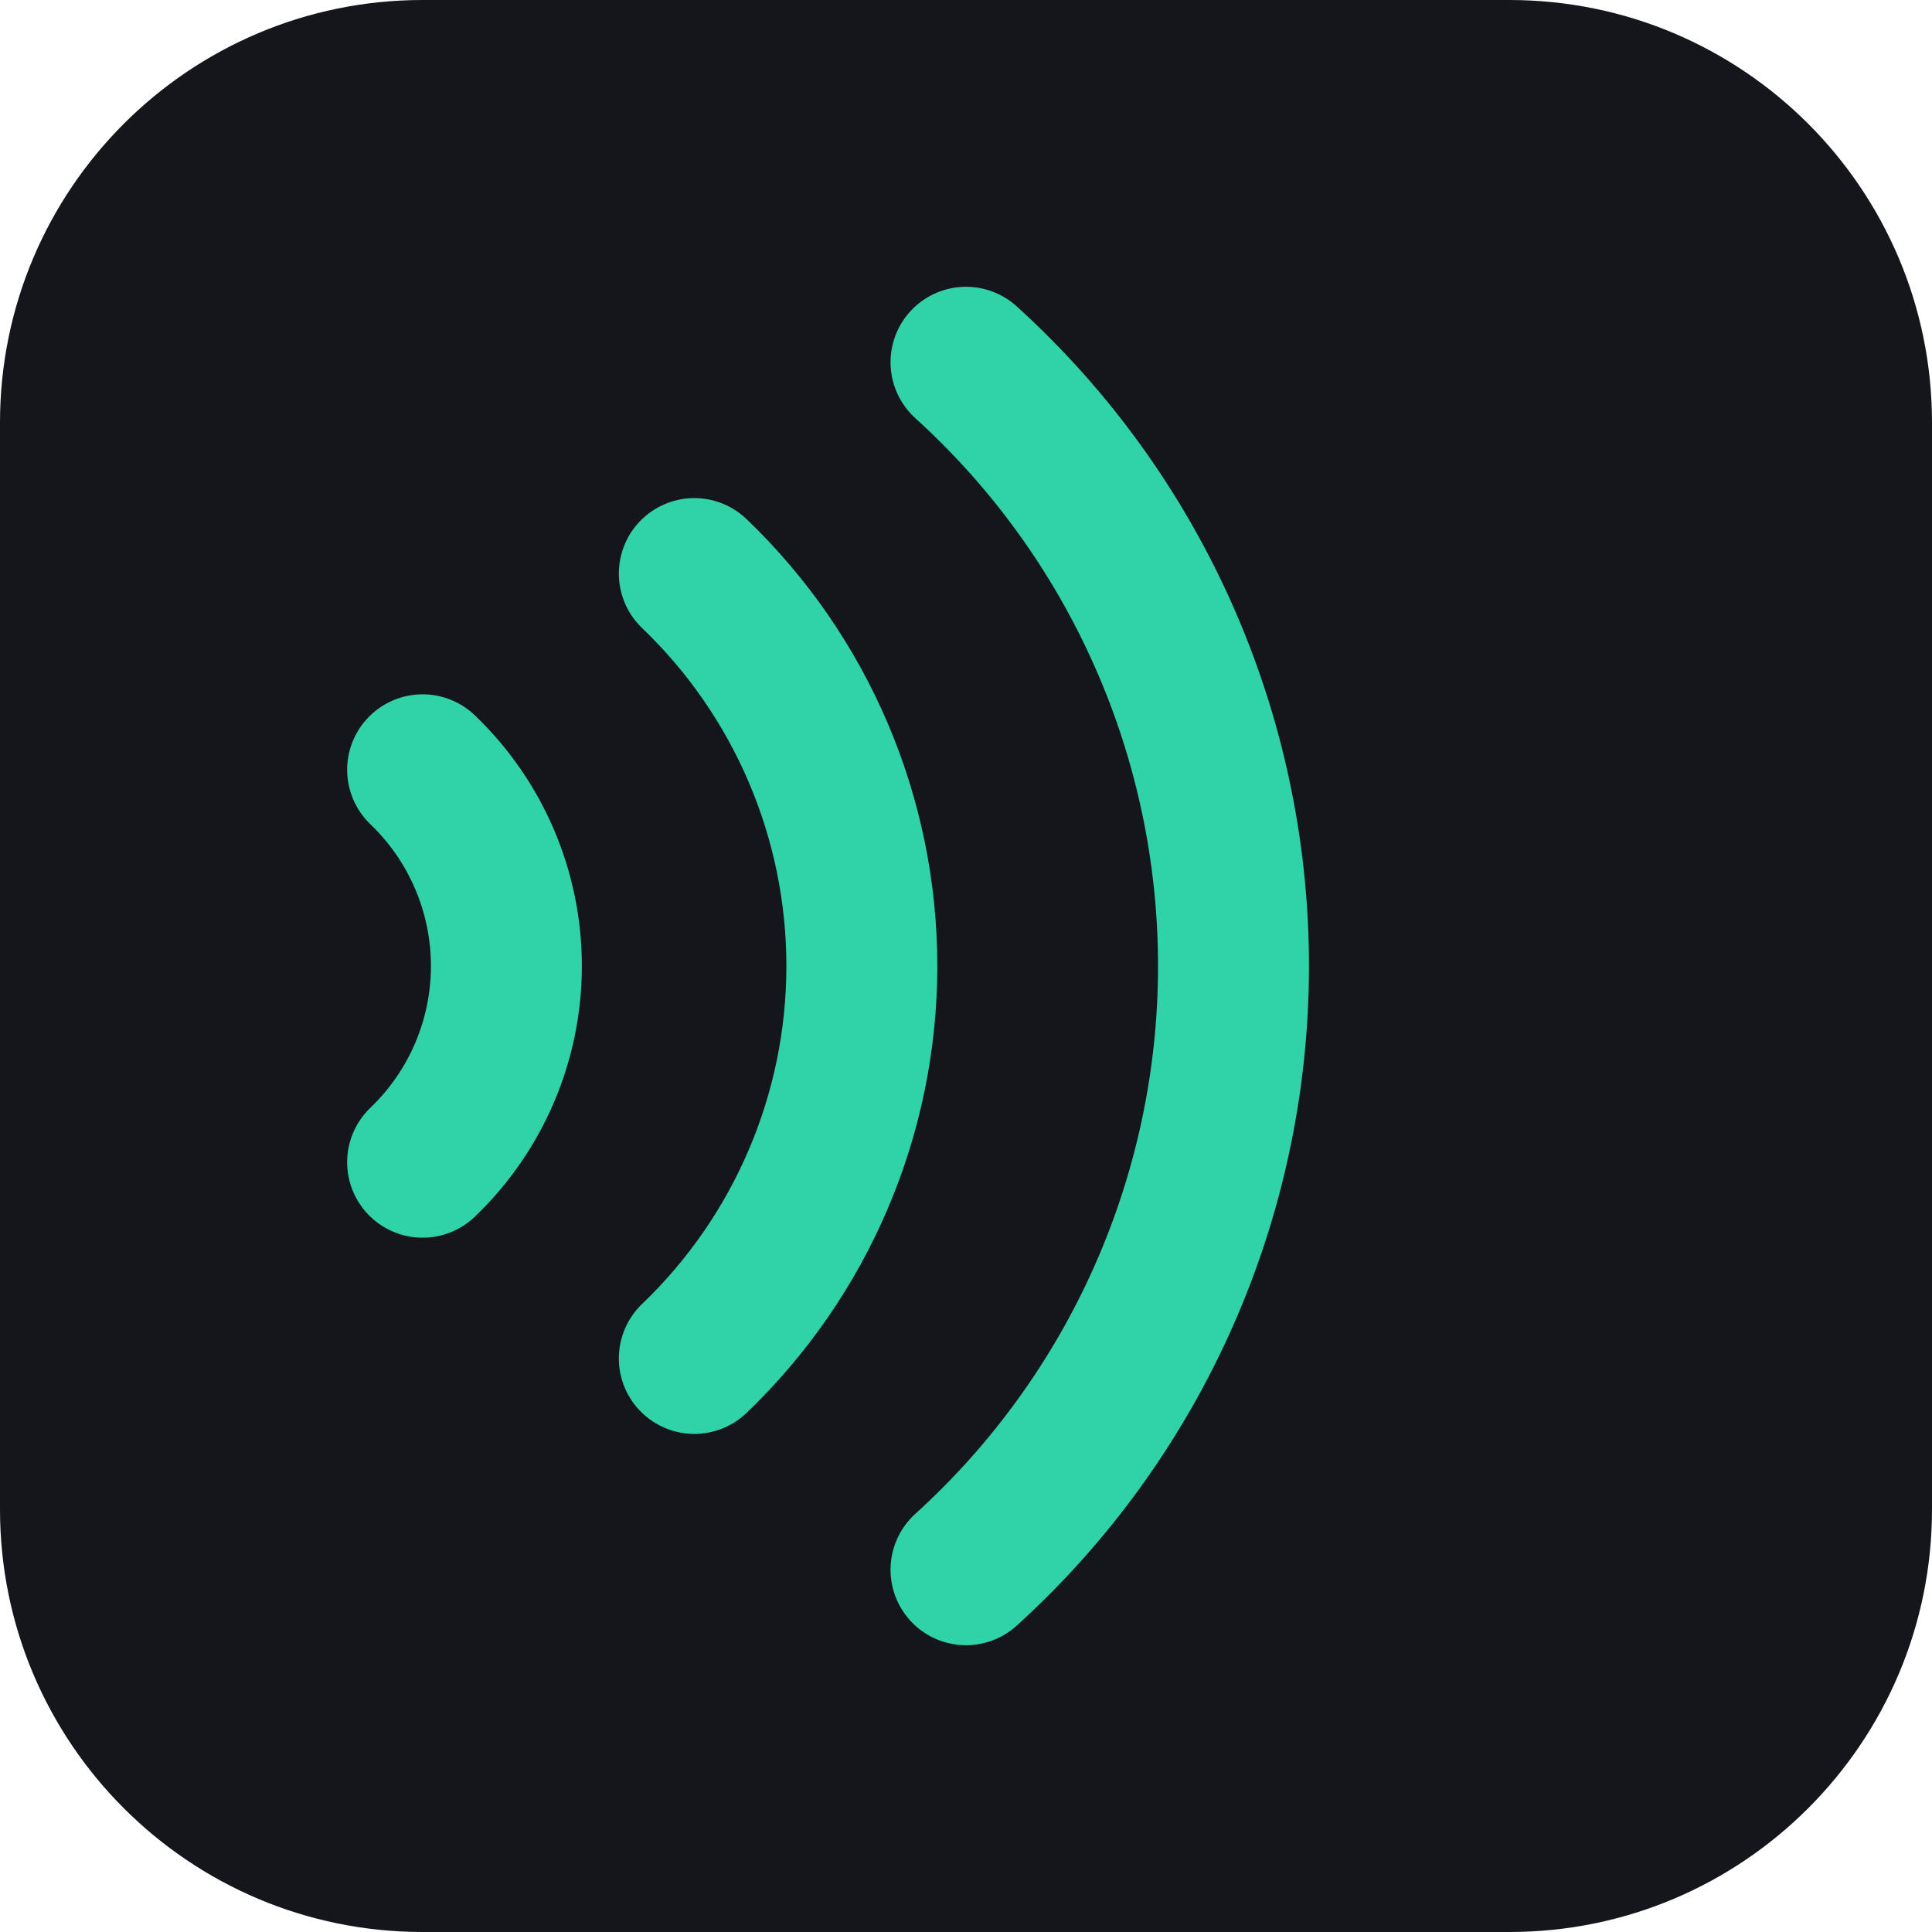
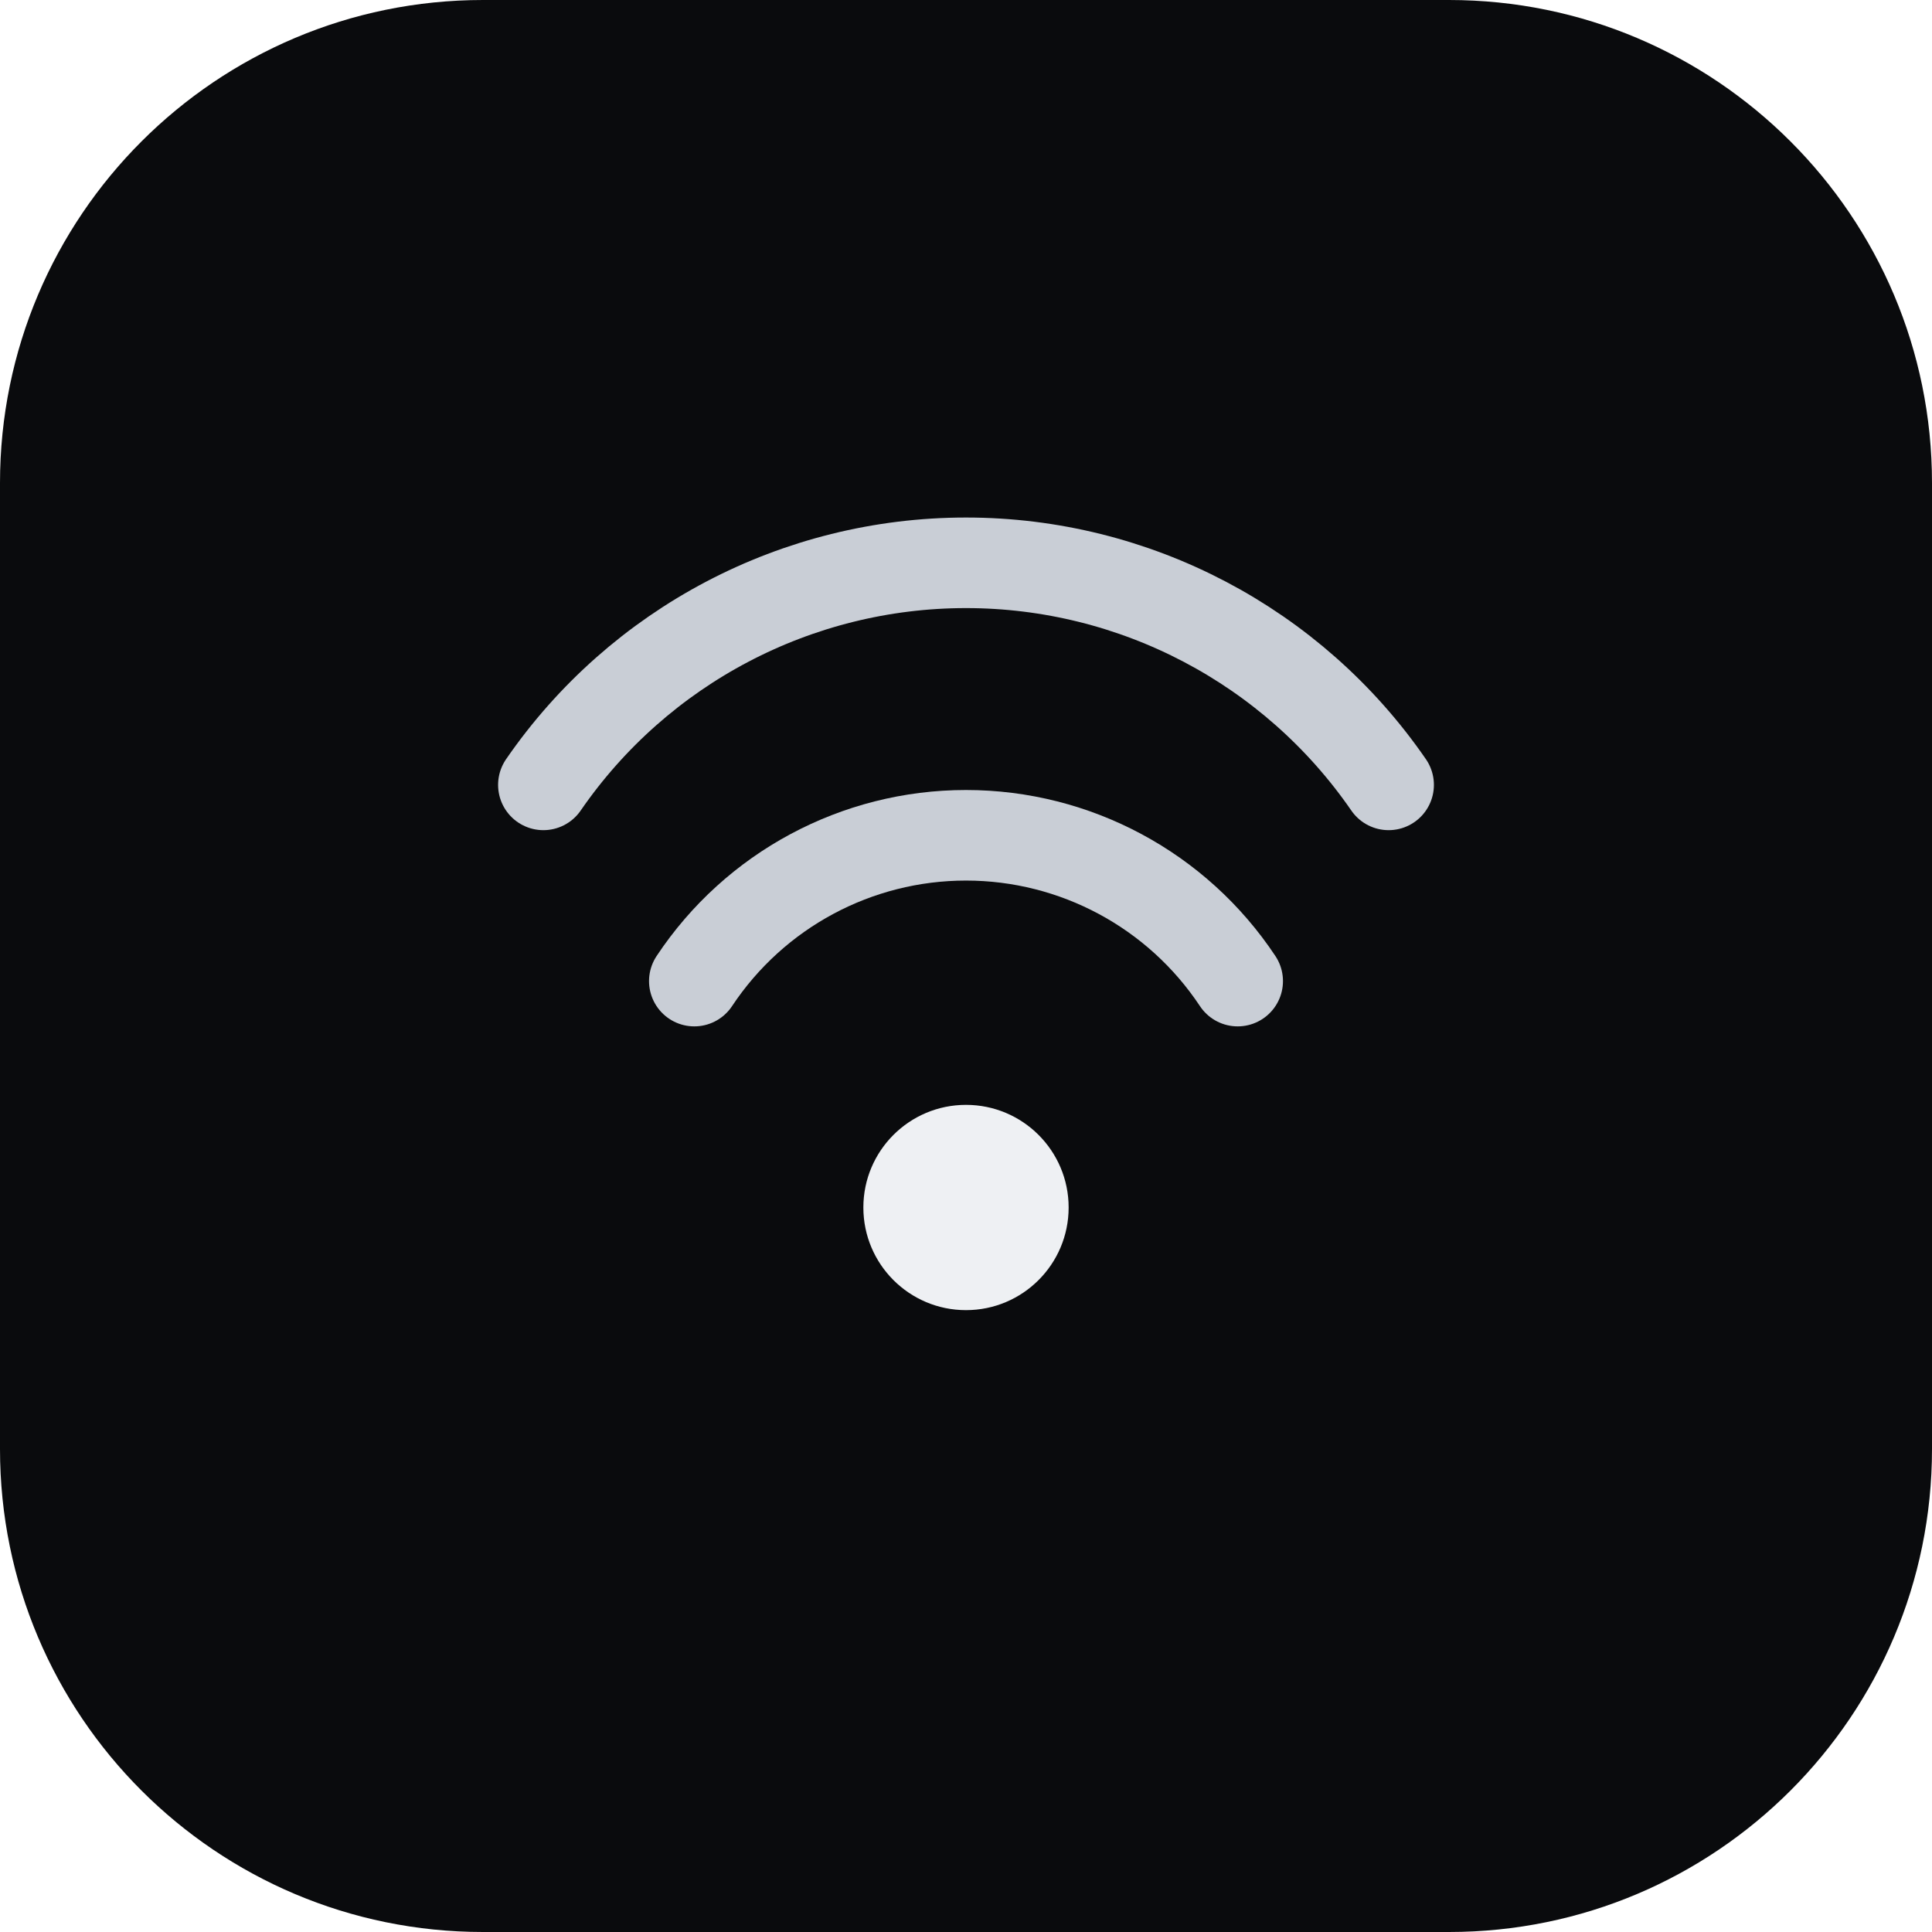
<svg xmlns="http://www.w3.org/2000/svg" viewBox="0 0 64 64">
-   <rect width="64" height="64" rx="14" fill="#14161c" />
-   <path d="M23 19a18 18 0 0 1 0 26M32 12a27 27 0 0 1 0 40M14 25.5a9 9 0 0 1 0 13" fill="none" stroke="#2fd3a7" stroke-width="5" stroke-linecap="round" />
+   <rect width="64" height="64" rx="16" fill="#0a0b0d" />
+   <path d="M18 26a17 17 0 0 1 28 0" stroke="#c9ced6" stroke-width="3" stroke-linecap="round" fill="none" />
+   <path d="M23 32.5a10.8 10.8 0 0 1 18 0" stroke="#c9ced6" stroke-width="3" stroke-linecap="round" fill="none" />
+   <circle cx="32" cy="40" r="3.4" fill="#eef0f3" />
</svg>
